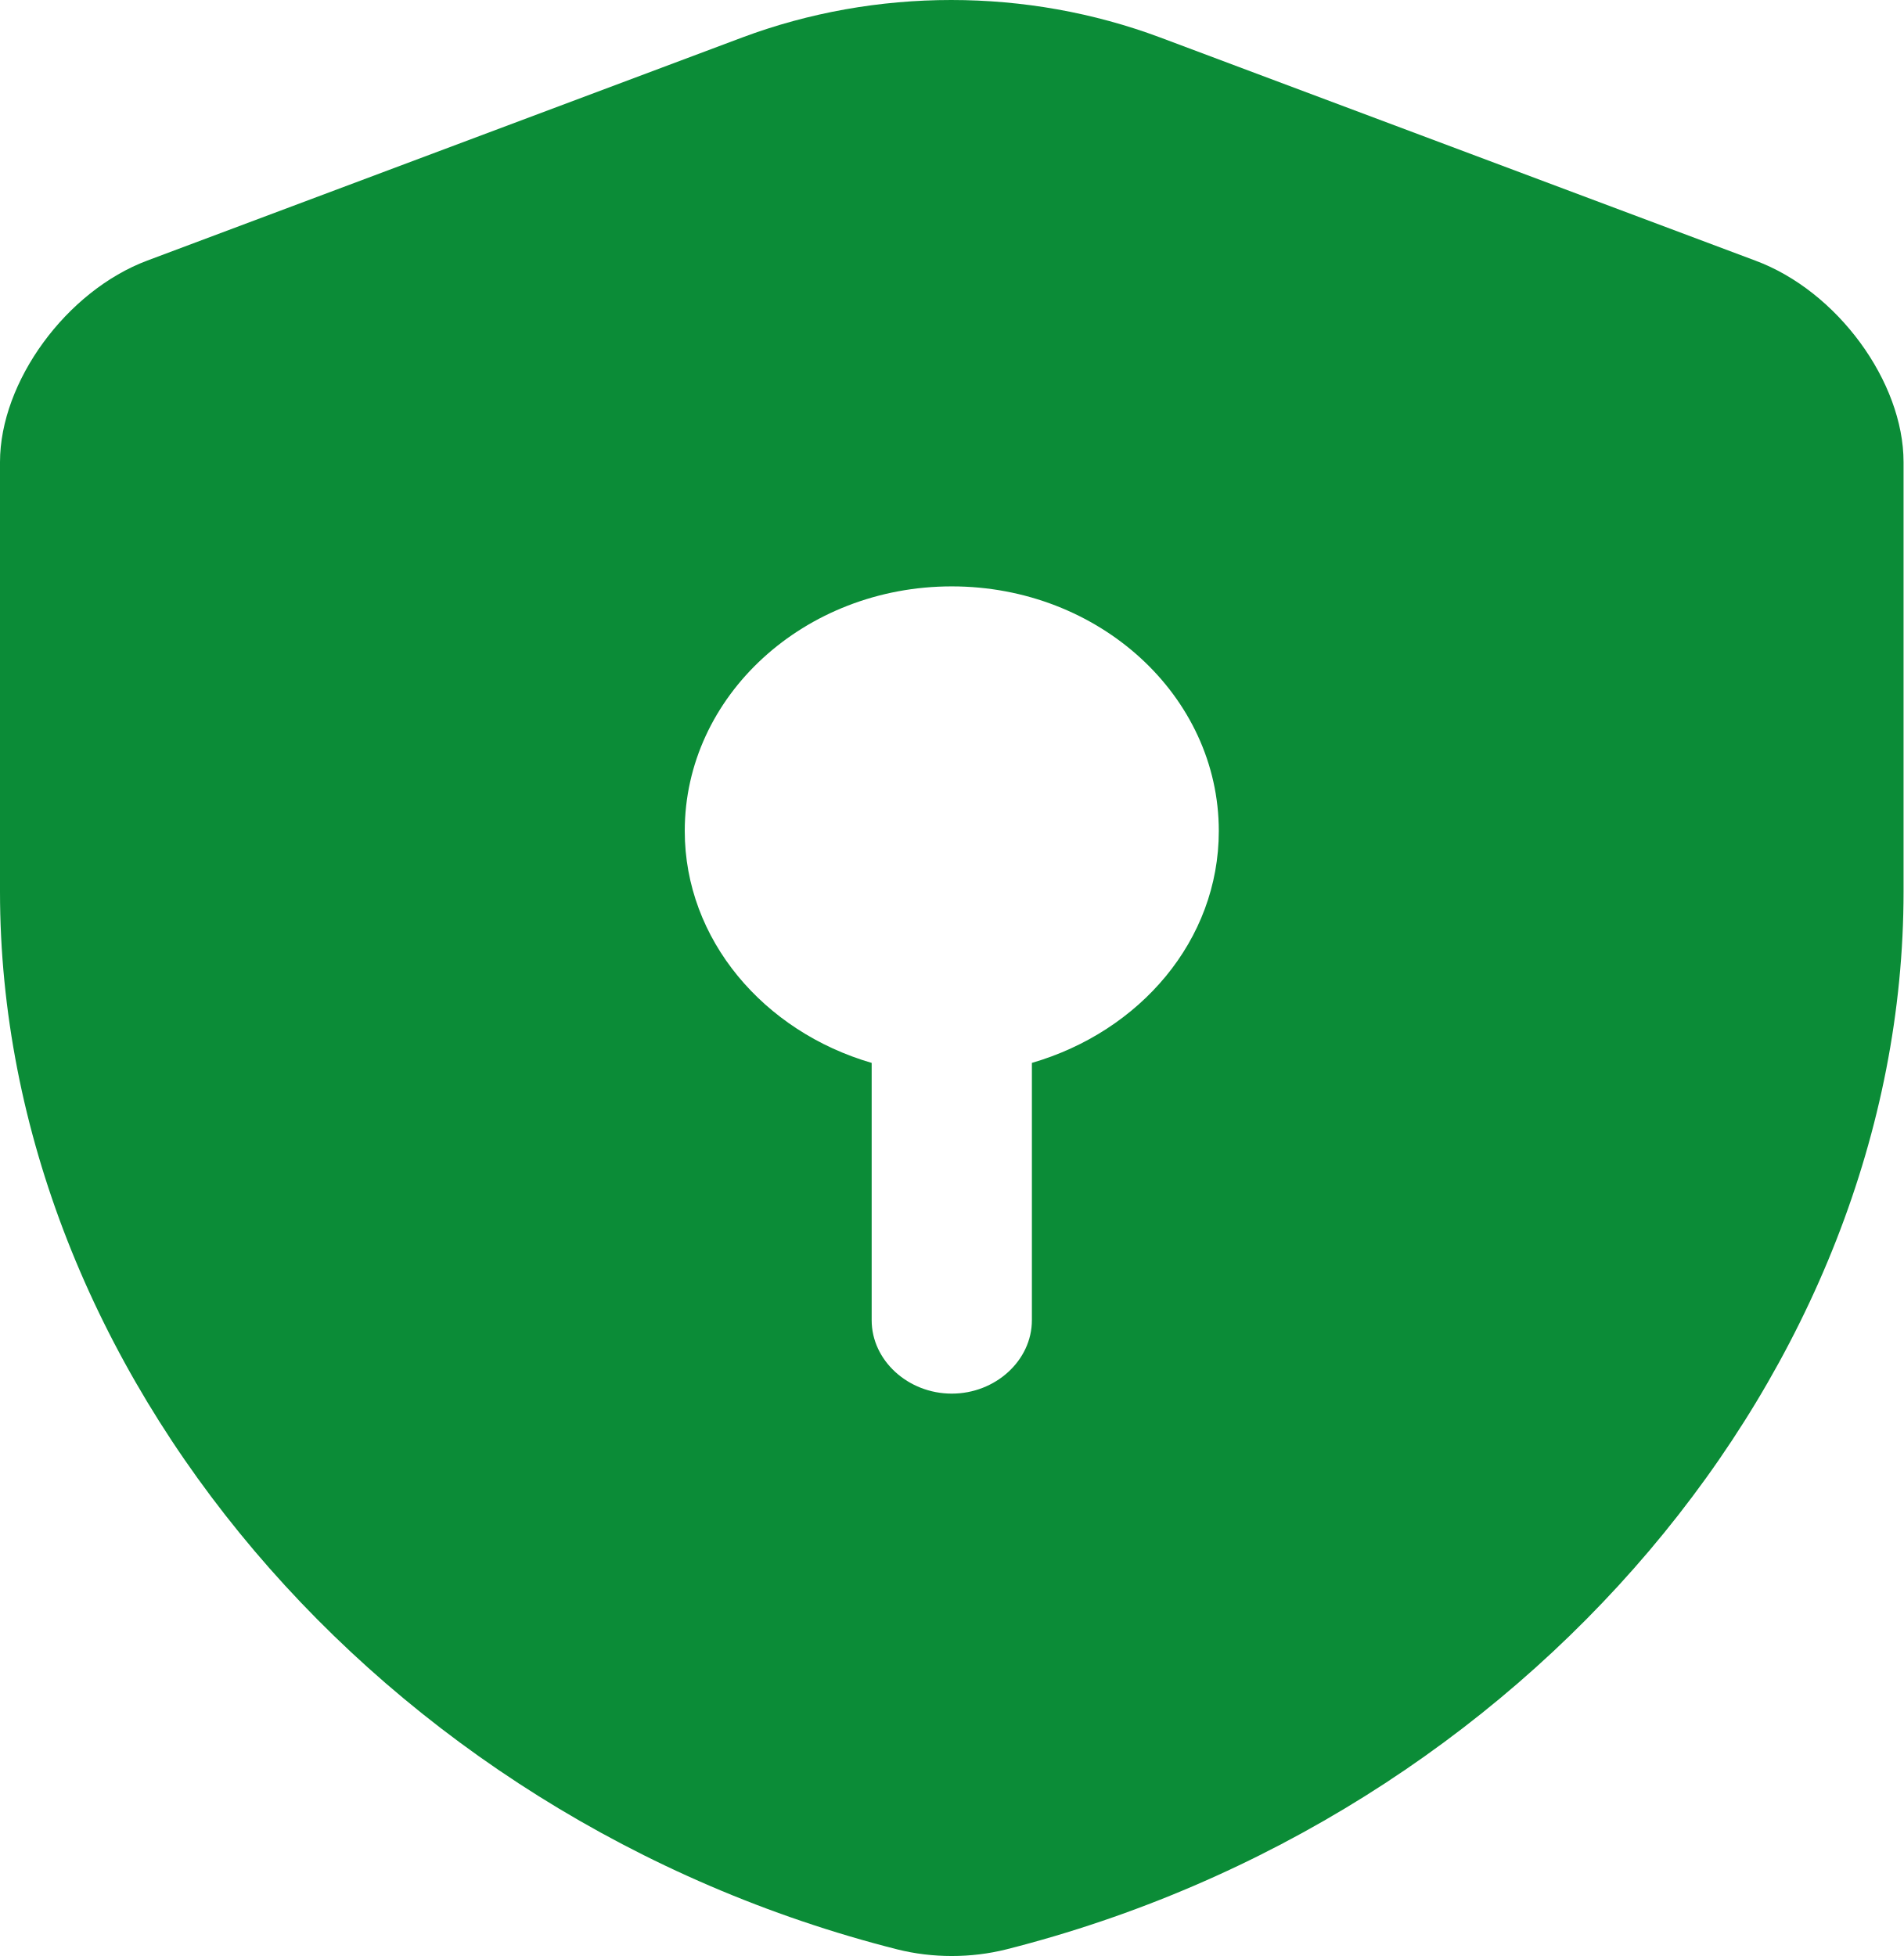
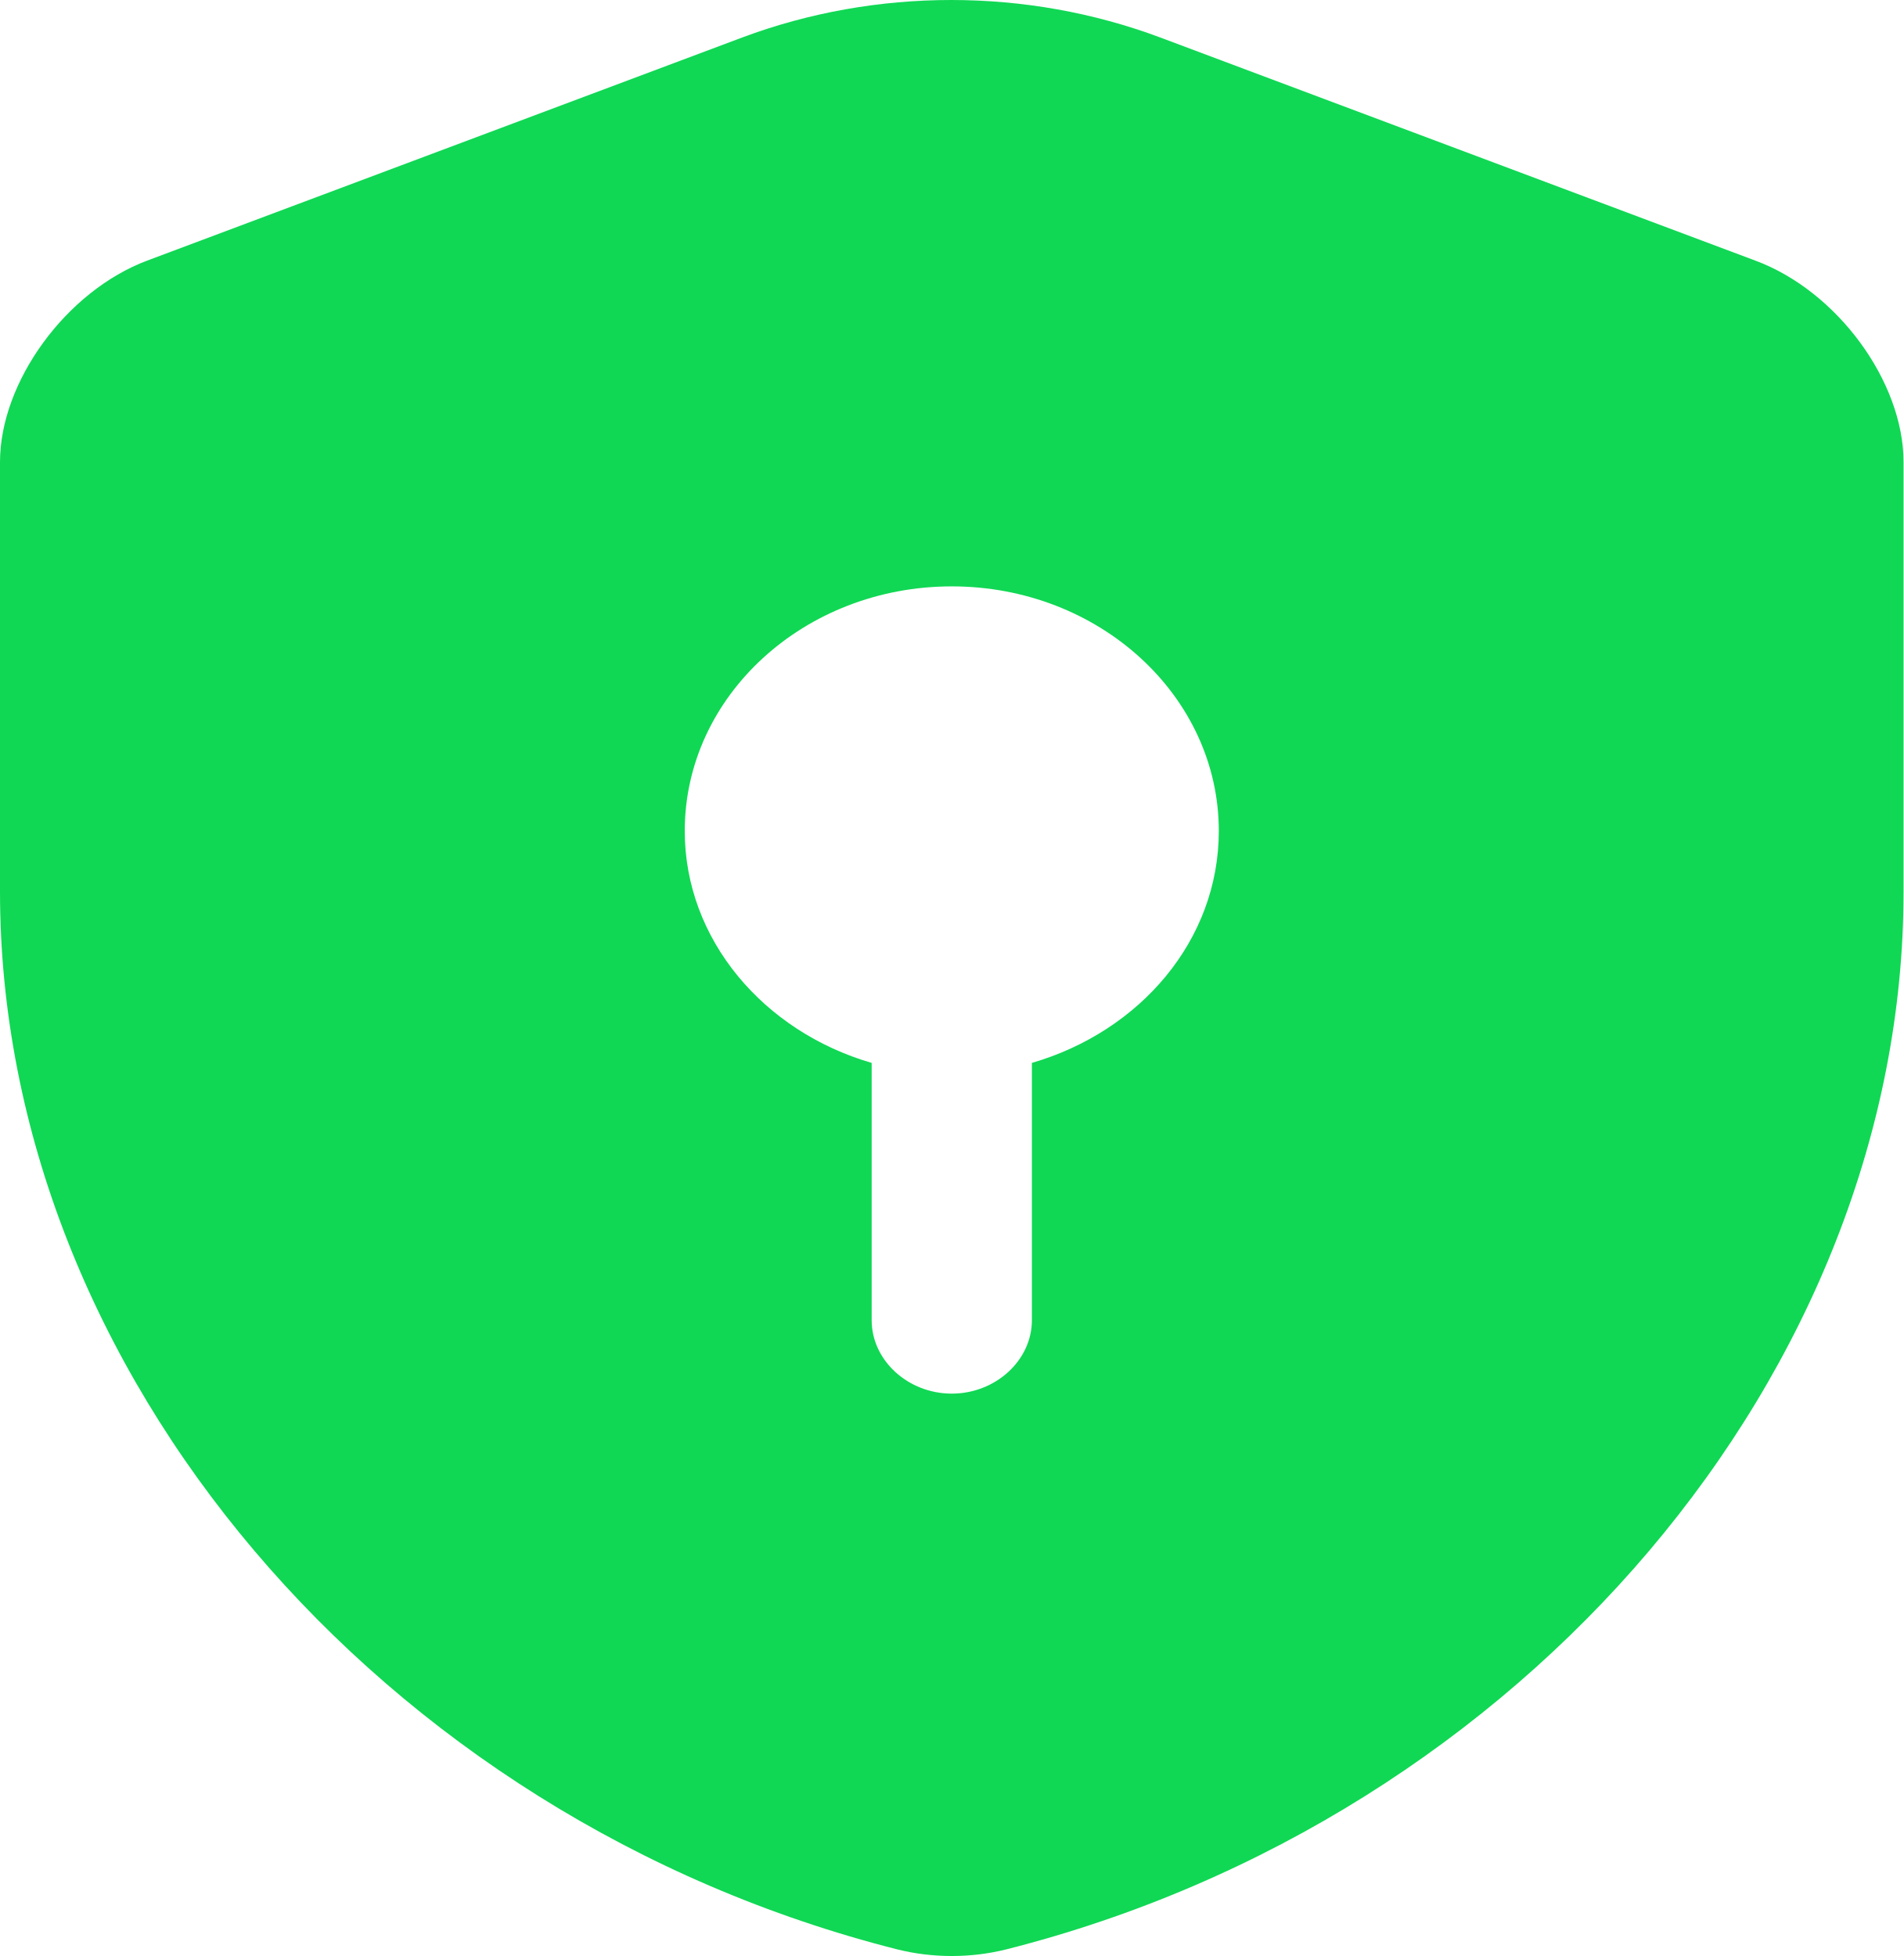
<svg xmlns="http://www.w3.org/2000/svg" width="36" height="37" viewBox="0 0 36 37" fill="none">
-   <path d="M36 16.867V8.741C36 7.223 34.748 5.502 33.192 4.928L21.939 0.708C19.414 -0.236 16.566 -0.236 14.04 0.708L2.788 4.928C1.253 5.502 0 7.223 0 8.741V16.867C0 25.918 7.172 34.395 16.97 36.875C17.636 37.042 18.364 37.042 19.03 36.875C28.828 34.395 36 25.918 36 16.867ZM19.515 20.106V24.974C19.515 25.733 18.828 26.362 18 26.362C17.172 26.362 16.485 25.733 16.485 24.974V20.106C14.444 19.513 12.95 17.773 12.95 15.719C12.95 13.165 15.212 11.092 18 11.092C20.788 11.092 23.05 13.165 23.05 15.719C23.05 17.792 21.555 19.513 19.515 20.106Z" fill="#0B8C37" />
+   <path d="M36 16.867V8.741C36 7.223 34.748 5.502 33.192 4.928L21.939 0.708C19.414 -0.236 16.566 -0.236 14.04 0.708L2.788 4.928C1.253 5.502 0 7.223 0 8.741V16.867C0 25.918 7.172 34.395 16.97 36.875C17.636 37.042 18.364 37.042 19.03 36.875C28.828 34.395 36 25.918 36 16.867ZM19.515 20.106V24.974C19.515 25.733 18.828 26.362 18 26.362C17.172 26.362 16.485 25.733 16.485 24.974V20.106C14.444 19.513 12.95 17.773 12.95 15.719C12.95 13.165 15.212 11.092 18 11.092C20.788 11.092 23.05 13.165 23.05 15.719C23.05 17.792 21.555 19.513 19.515 20.106Z" fill="#10D854" />
</svg>
